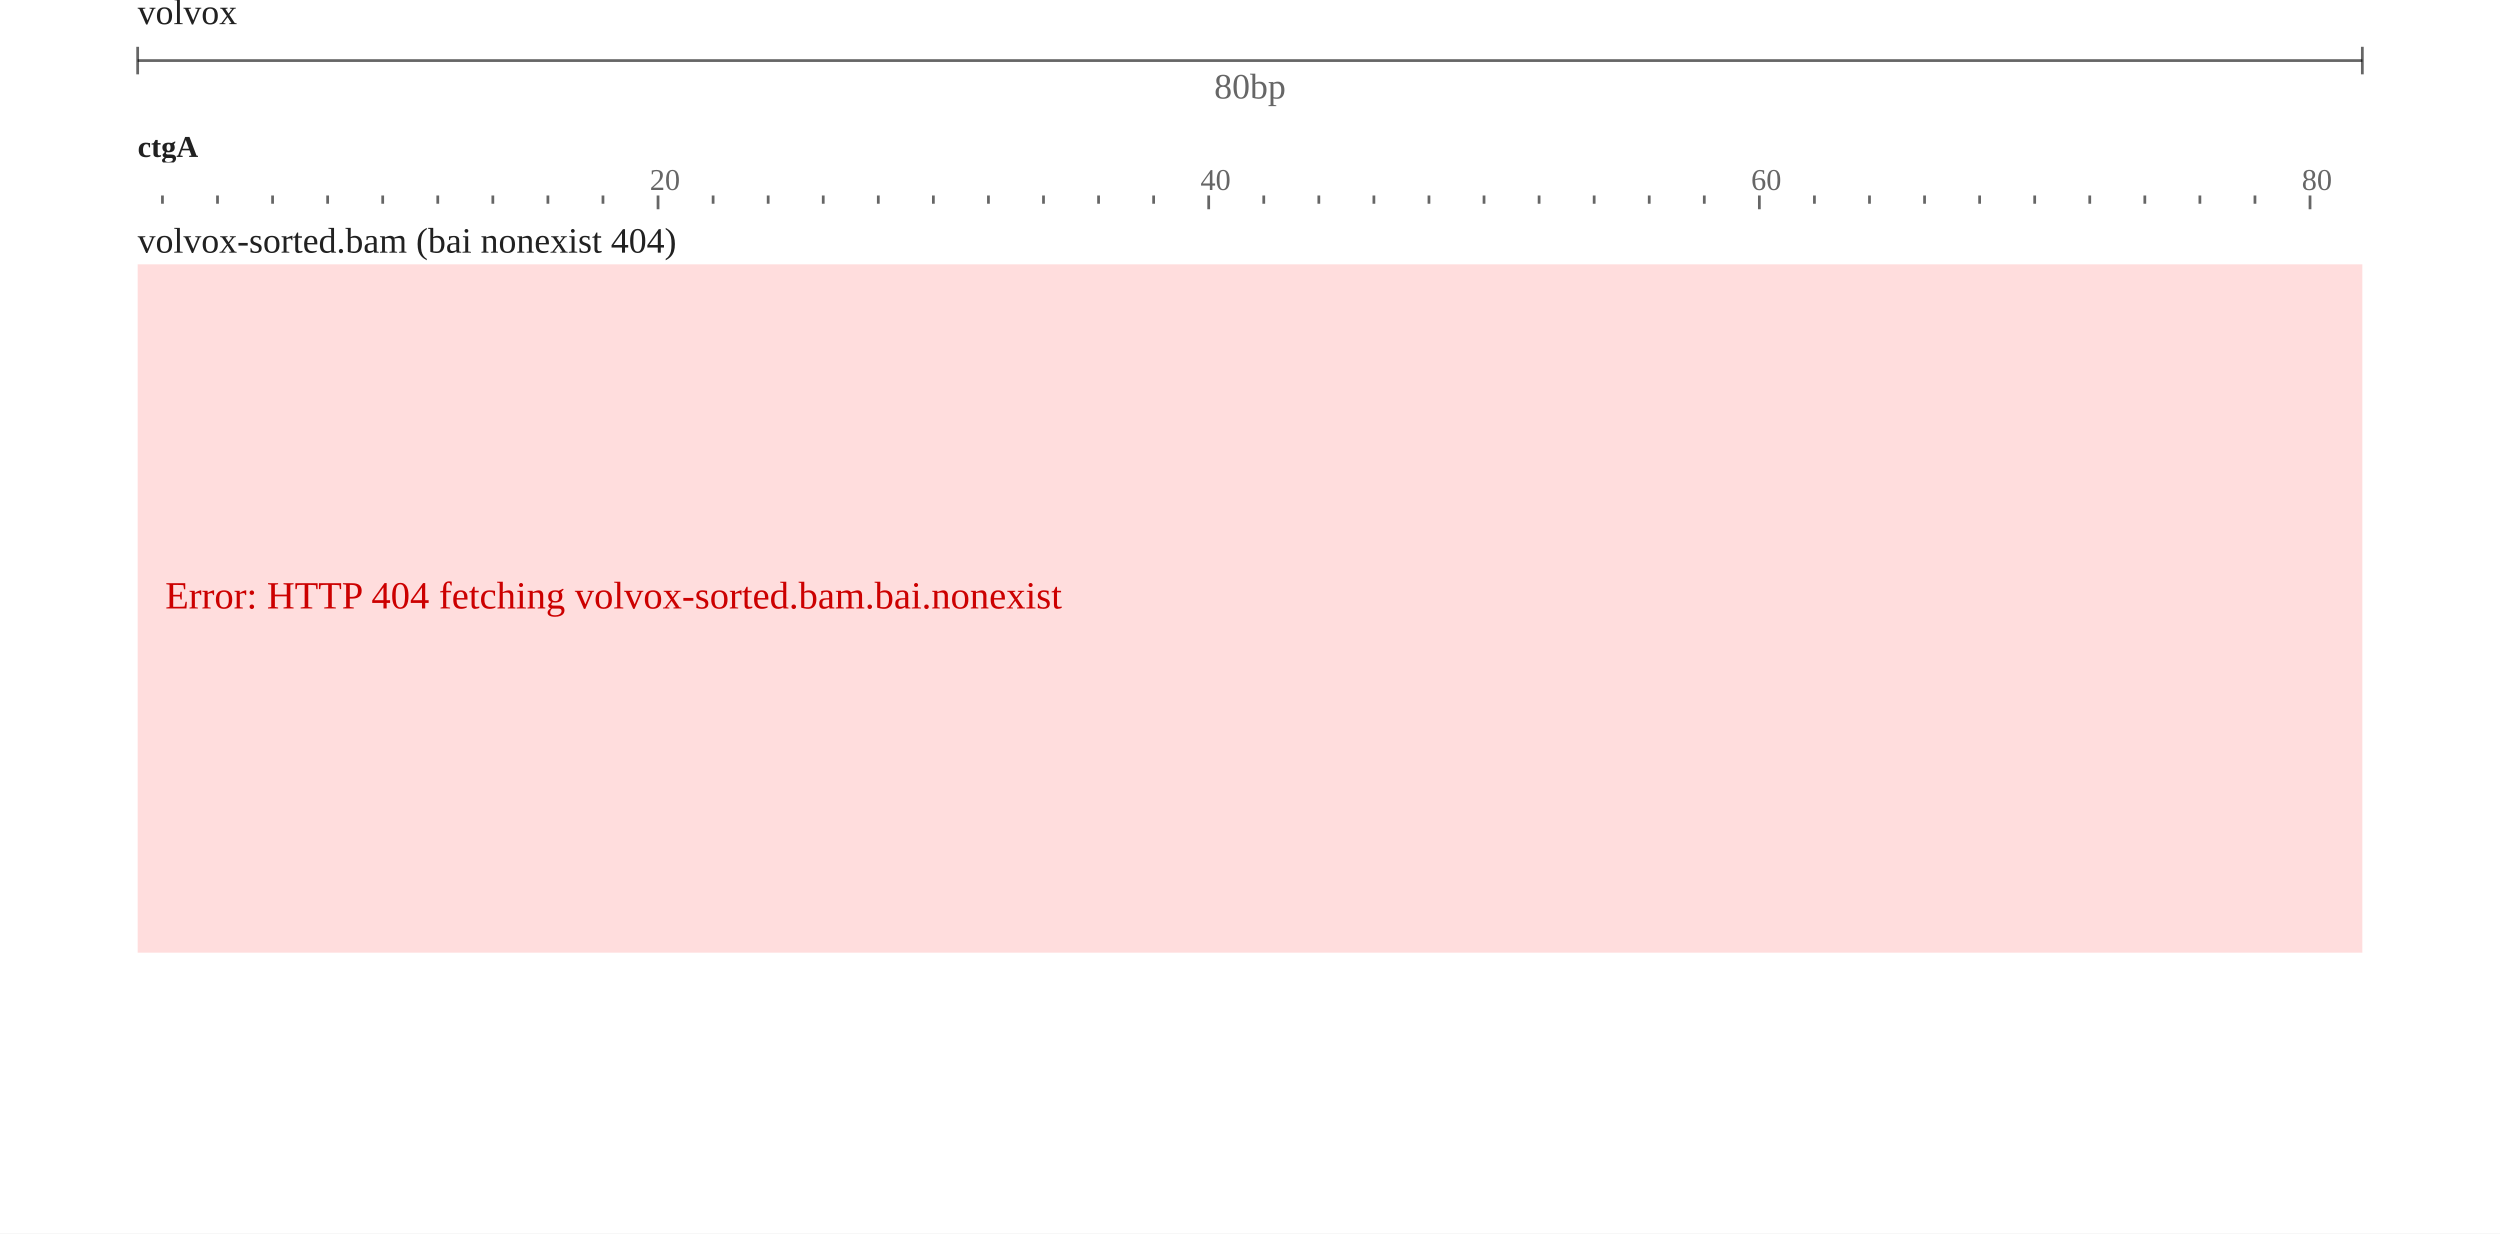
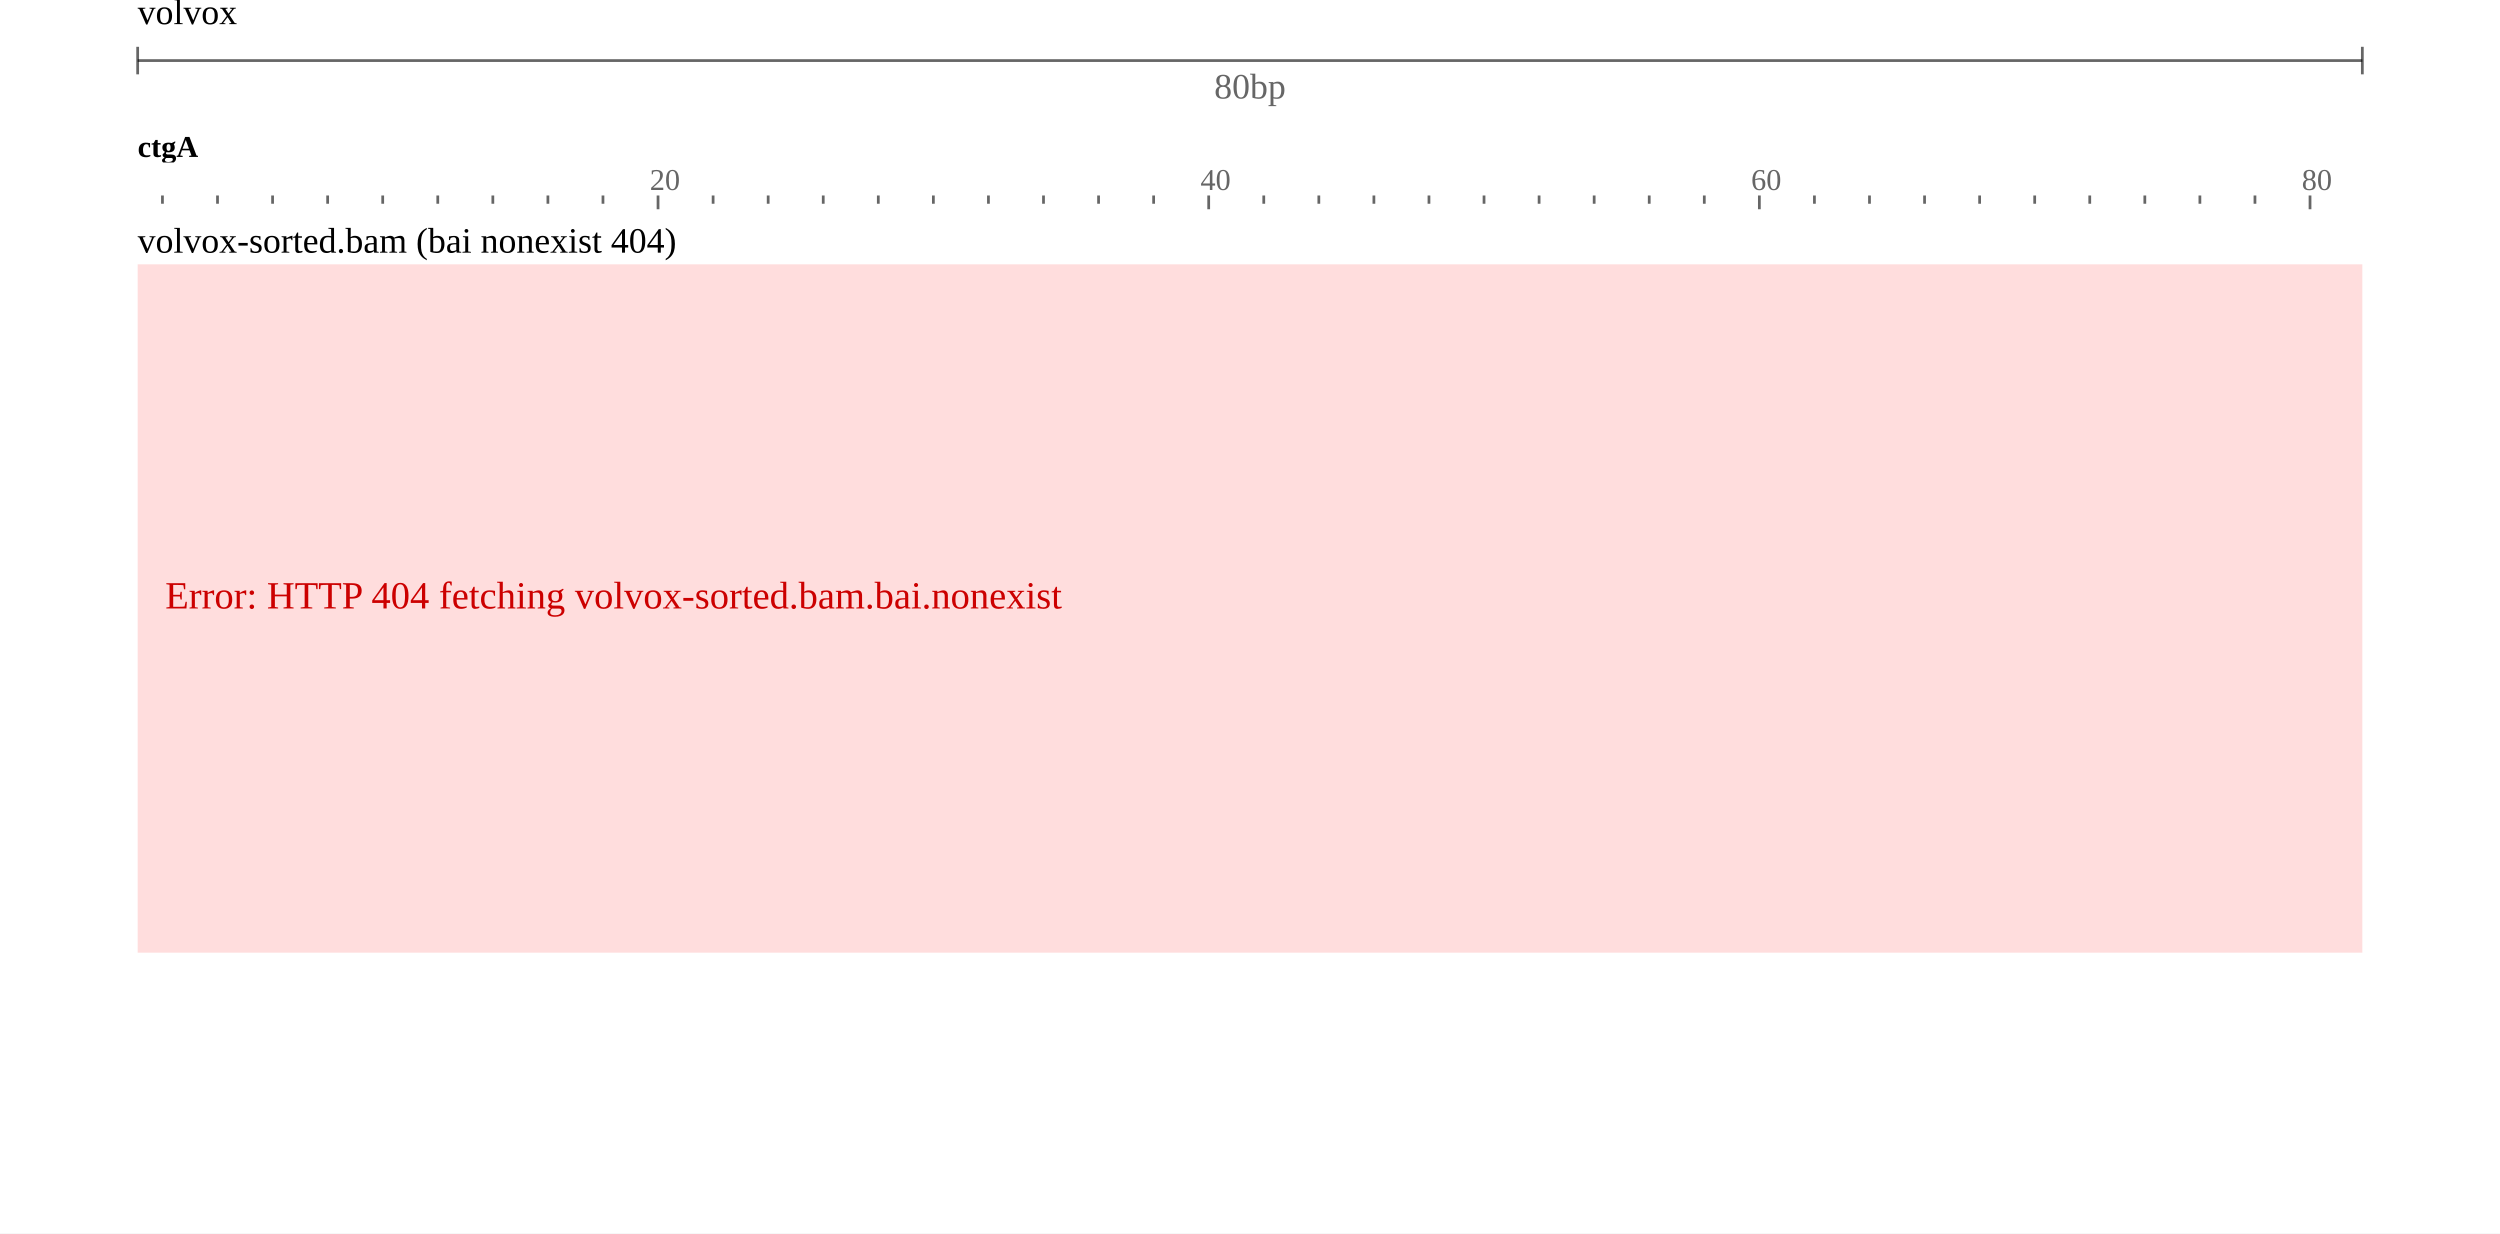
<svg xmlns="http://www.w3.org/2000/svg" width="908" height="448" viewBox="0 0 908 448">
  <rect width="908" height="448" fill="#ffffff" />
  <g transform="translate(50 0)">
    <g transform="translate(0)">
      <g id="header">
-         <text x="0" y="0" dominant-baseline="hanging" font-size="13" fill-opacity="0.871" fill="#000000">volvox</text>
+         <text x="0" y="0" dominant-baseline="hanging" font-size="13" fill="#000000">volvox</text>
        <g transform="translate(0 22)">
          <line x1="0" x2="808" y1="0" y2="0" stroke-opacity="0.6" stroke="#000000" />
          <line x1="0" x2="0" y1="-5" y2="5" stroke-opacity="0.6" stroke="#000000" />
          <line x1="808" x2="808" y1="-5" y2="5" stroke-opacity="0.6" stroke="#000000" />
          <text x="404" y="5" text-anchor="middle" dominant-baseline="hanging" font-size="13" fill-opacity="0.6" fill="#000000">80bp</text>
        </g>
        <g transform="translate(0 44)">
          <g transform="translate(0 0)">
            <defs>
              <clipPath id="clip-integration_test-volvox:ctgA:0.1:80.9:0">
                <rect x="0" y="0" width="808" height="100" />
              </clipPath>
            </defs>
            <g clip-path="url(#clip-integration_test-volvox:ctgA:0.1:80.9:0)">
              <line x1="-31" x2="-31" y1="27" y2="30" stroke-width="1" stroke-opacity="0.6" stroke="#000000" />
              <line x1="-11" x2="-11" y1="27" y2="32" stroke-width="1" stroke-opacity="0.6" stroke="#000000" />
              <line x1="9" x2="9" y1="27" y2="30" stroke-width="1" stroke-opacity="0.6" stroke="#000000" />
              <line x1="29" x2="29" y1="27" y2="30" stroke-width="1" stroke-opacity="0.6" stroke="#000000" />
              <line x1="49" x2="49" y1="27" y2="30" stroke-width="1" stroke-opacity="0.6" stroke="#000000" />
              <line x1="69" x2="69" y1="27" y2="30" stroke-width="1" stroke-opacity="0.6" stroke="#000000" />
              <line x1="89" x2="89" y1="27" y2="30" stroke-width="1" stroke-opacity="0.6" stroke="#000000" />
              <line x1="109" x2="109" y1="27" y2="30" stroke-width="1" stroke-opacity="0.6" stroke="#000000" />
              <line x1="129" x2="129" y1="27" y2="30" stroke-width="1" stroke-opacity="0.6" stroke="#000000" />
              <line x1="149" x2="149" y1="27" y2="30" stroke-width="1" stroke-opacity="0.6" stroke="#000000" />
              <line x1="169" x2="169" y1="27" y2="30" stroke-width="1" stroke-opacity="0.6" stroke="#000000" />
              <line x1="189" x2="189" y1="27" y2="32" stroke-width="1" stroke-opacity="0.6" stroke="#000000" />
              <line x1="209" x2="209" y1="27" y2="30" stroke-width="1" stroke-opacity="0.6" stroke="#000000" />
              <line x1="229" x2="229" y1="27" y2="30" stroke-width="1" stroke-opacity="0.6" stroke="#000000" />
              <line x1="249" x2="249" y1="27" y2="30" stroke-width="1" stroke-opacity="0.6" stroke="#000000" />
              <line x1="269" x2="269" y1="27" y2="30" stroke-width="1" stroke-opacity="0.6" stroke="#000000" />
              <line x1="289" x2="289" y1="27" y2="30" stroke-width="1" stroke-opacity="0.6" stroke="#000000" />
              <line x1="309" x2="309" y1="27" y2="30" stroke-width="1" stroke-opacity="0.6" stroke="#000000" />
              <line x1="329" x2="329" y1="27" y2="30" stroke-width="1" stroke-opacity="0.6" stroke="#000000" />
              <line x1="349" x2="349" y1="27" y2="30" stroke-width="1" stroke-opacity="0.6" stroke="#000000" />
              <line x1="369" x2="369" y1="27" y2="30" stroke-width="1" stroke-opacity="0.6" stroke="#000000" />
              <line x1="389" x2="389" y1="27" y2="32" stroke-width="1" stroke-opacity="0.6" stroke="#000000" />
              <line x1="409" x2="409" y1="27" y2="30" stroke-width="1" stroke-opacity="0.6" stroke="#000000" />
              <line x1="429" x2="429" y1="27" y2="30" stroke-width="1" stroke-opacity="0.6" stroke="#000000" />
              <line x1="449" x2="449" y1="27" y2="30" stroke-width="1" stroke-opacity="0.6" stroke="#000000" />
              <line x1="469" x2="469" y1="27" y2="30" stroke-width="1" stroke-opacity="0.6" stroke="#000000" />
              <line x1="489" x2="489" y1="27" y2="30" stroke-width="1" stroke-opacity="0.6" stroke="#000000" />
              <line x1="509" x2="509" y1="27" y2="30" stroke-width="1" stroke-opacity="0.6" stroke="#000000" />
              <line x1="529" x2="529" y1="27" y2="30" stroke-width="1" stroke-opacity="0.6" stroke="#000000" />
              <line x1="549" x2="549" y1="27" y2="30" stroke-width="1" stroke-opacity="0.6" stroke="#000000" />
              <line x1="569" x2="569" y1="27" y2="30" stroke-width="1" stroke-opacity="0.6" stroke="#000000" />
              <line x1="589" x2="589" y1="27" y2="32" stroke-width="1" stroke-opacity="0.6" stroke="#000000" />
              <line x1="609" x2="609" y1="27" y2="30" stroke-width="1" stroke-opacity="0.6" stroke="#000000" />
              <line x1="629" x2="629" y1="27" y2="30" stroke-width="1" stroke-opacity="0.6" stroke="#000000" />
              <line x1="649" x2="649" y1="27" y2="30" stroke-width="1" stroke-opacity="0.6" stroke="#000000" />
              <line x1="669" x2="669" y1="27" y2="30" stroke-width="1" stroke-opacity="0.6" stroke="#000000" />
              <line x1="689" x2="689" y1="27" y2="30" stroke-width="1" stroke-opacity="0.6" stroke="#000000" />
              <line x1="709" x2="709" y1="27" y2="30" stroke-width="1" stroke-opacity="0.6" stroke="#000000" />
              <line x1="729" x2="729" y1="27" y2="30" stroke-width="1" stroke-opacity="0.6" stroke="#000000" />
              <line x1="749" x2="749" y1="27" y2="30" stroke-width="1" stroke-opacity="0.6" stroke="#000000" />
              <line x1="769" x2="769" y1="27" y2="30" stroke-width="1" stroke-opacity="0.6" stroke="#000000" />
              <line x1="789" x2="789" y1="27" y2="32" stroke-width="1" stroke-opacity="0.6" stroke="#000000" />
              <line x1="809" x2="809" y1="27" y2="30" stroke-width="1" stroke-opacity="0.6" stroke="#000000" />
              <line x1="829" x2="829" y1="27" y2="30" stroke-width="1" stroke-opacity="0.6" stroke="#000000" />
              <text x="186" y="25" font-size="11" fill-opacity="0.6" fill="#000000">20</text>
              <text x="386" y="25" font-size="11" fill-opacity="0.6" fill="#000000">40</text>
              <text x="586" y="25" font-size="11" fill-opacity="0.6" fill="#000000">60</text>
              <text x="786" y="25" font-size="11" fill-opacity="0.6" fill="#000000">80</text>
            </g>
          </g>
          <g transform="translate(0 0)">
            <defs>
              <clipPath id="reflabel-integration_test-volvox:ctgA:0:80:0">
                <rect x="0" y="0" width="1598" height="15" />
              </clipPath>
            </defs>
            <g clip-path="url(#reflabel-integration_test-volvox:ctgA:0:80:0)">
-               <text x="0" y="13" font-size="11" font-weight="bold" fill-opacity="0.871" fill="#000000">ctgA</text>
+               <text x="0" y="13" font-size="11" font-weight="bold" fill="#000000">ctgA</text>
            </g>
          </g>
        </g>
      </g>
    </g>
    <g transform="translate(0 78)">
      <g transform="translate(0 0)">
        <defs>
          <clipPath id="track-clip-integration_test-volvox_alignments_bai_nonexist">
            <rect x="-50" y="18" width="858" height="250" />
          </clipPath>
        </defs>
        <g clip-path="url(#track-clip-integration_test-volvox_alignments_bai_nonexist)">
          <g transform="translate(0 18)">
            <rect x="0" y="0" width="808" height="250" fill="#ffdddd" />
            <text x="10" y="125" fill="#cc0000" font-size="14">Error: HTTP 404 fetching volvox-sorted.bam.bai.nonexist</text>
          </g>
        </g>
-         <text x="0" y="5" font-size="13" dominant-baseline="hanging" fill-opacity="0.871" fill="#000000">volvox-sorted.bam (bai nonexist 404)</text>
+         <text x="0" y="5" font-size="13" dominant-baseline="hanging" fill="#000000">volvox-sorted.bam (bai nonexist 404)</text>
      </g>
    </g>
    <g transform="translate(0 78)">
      <defs>
        <clipPath id="highlight-clip-integration_test">
          <rect x="0" y="0" width="808" height="270" />
        </clipPath>
      </defs>
      <g clip-path="url(#highlight-clip-integration_test)" />
    </g>
  </g>
</svg>
